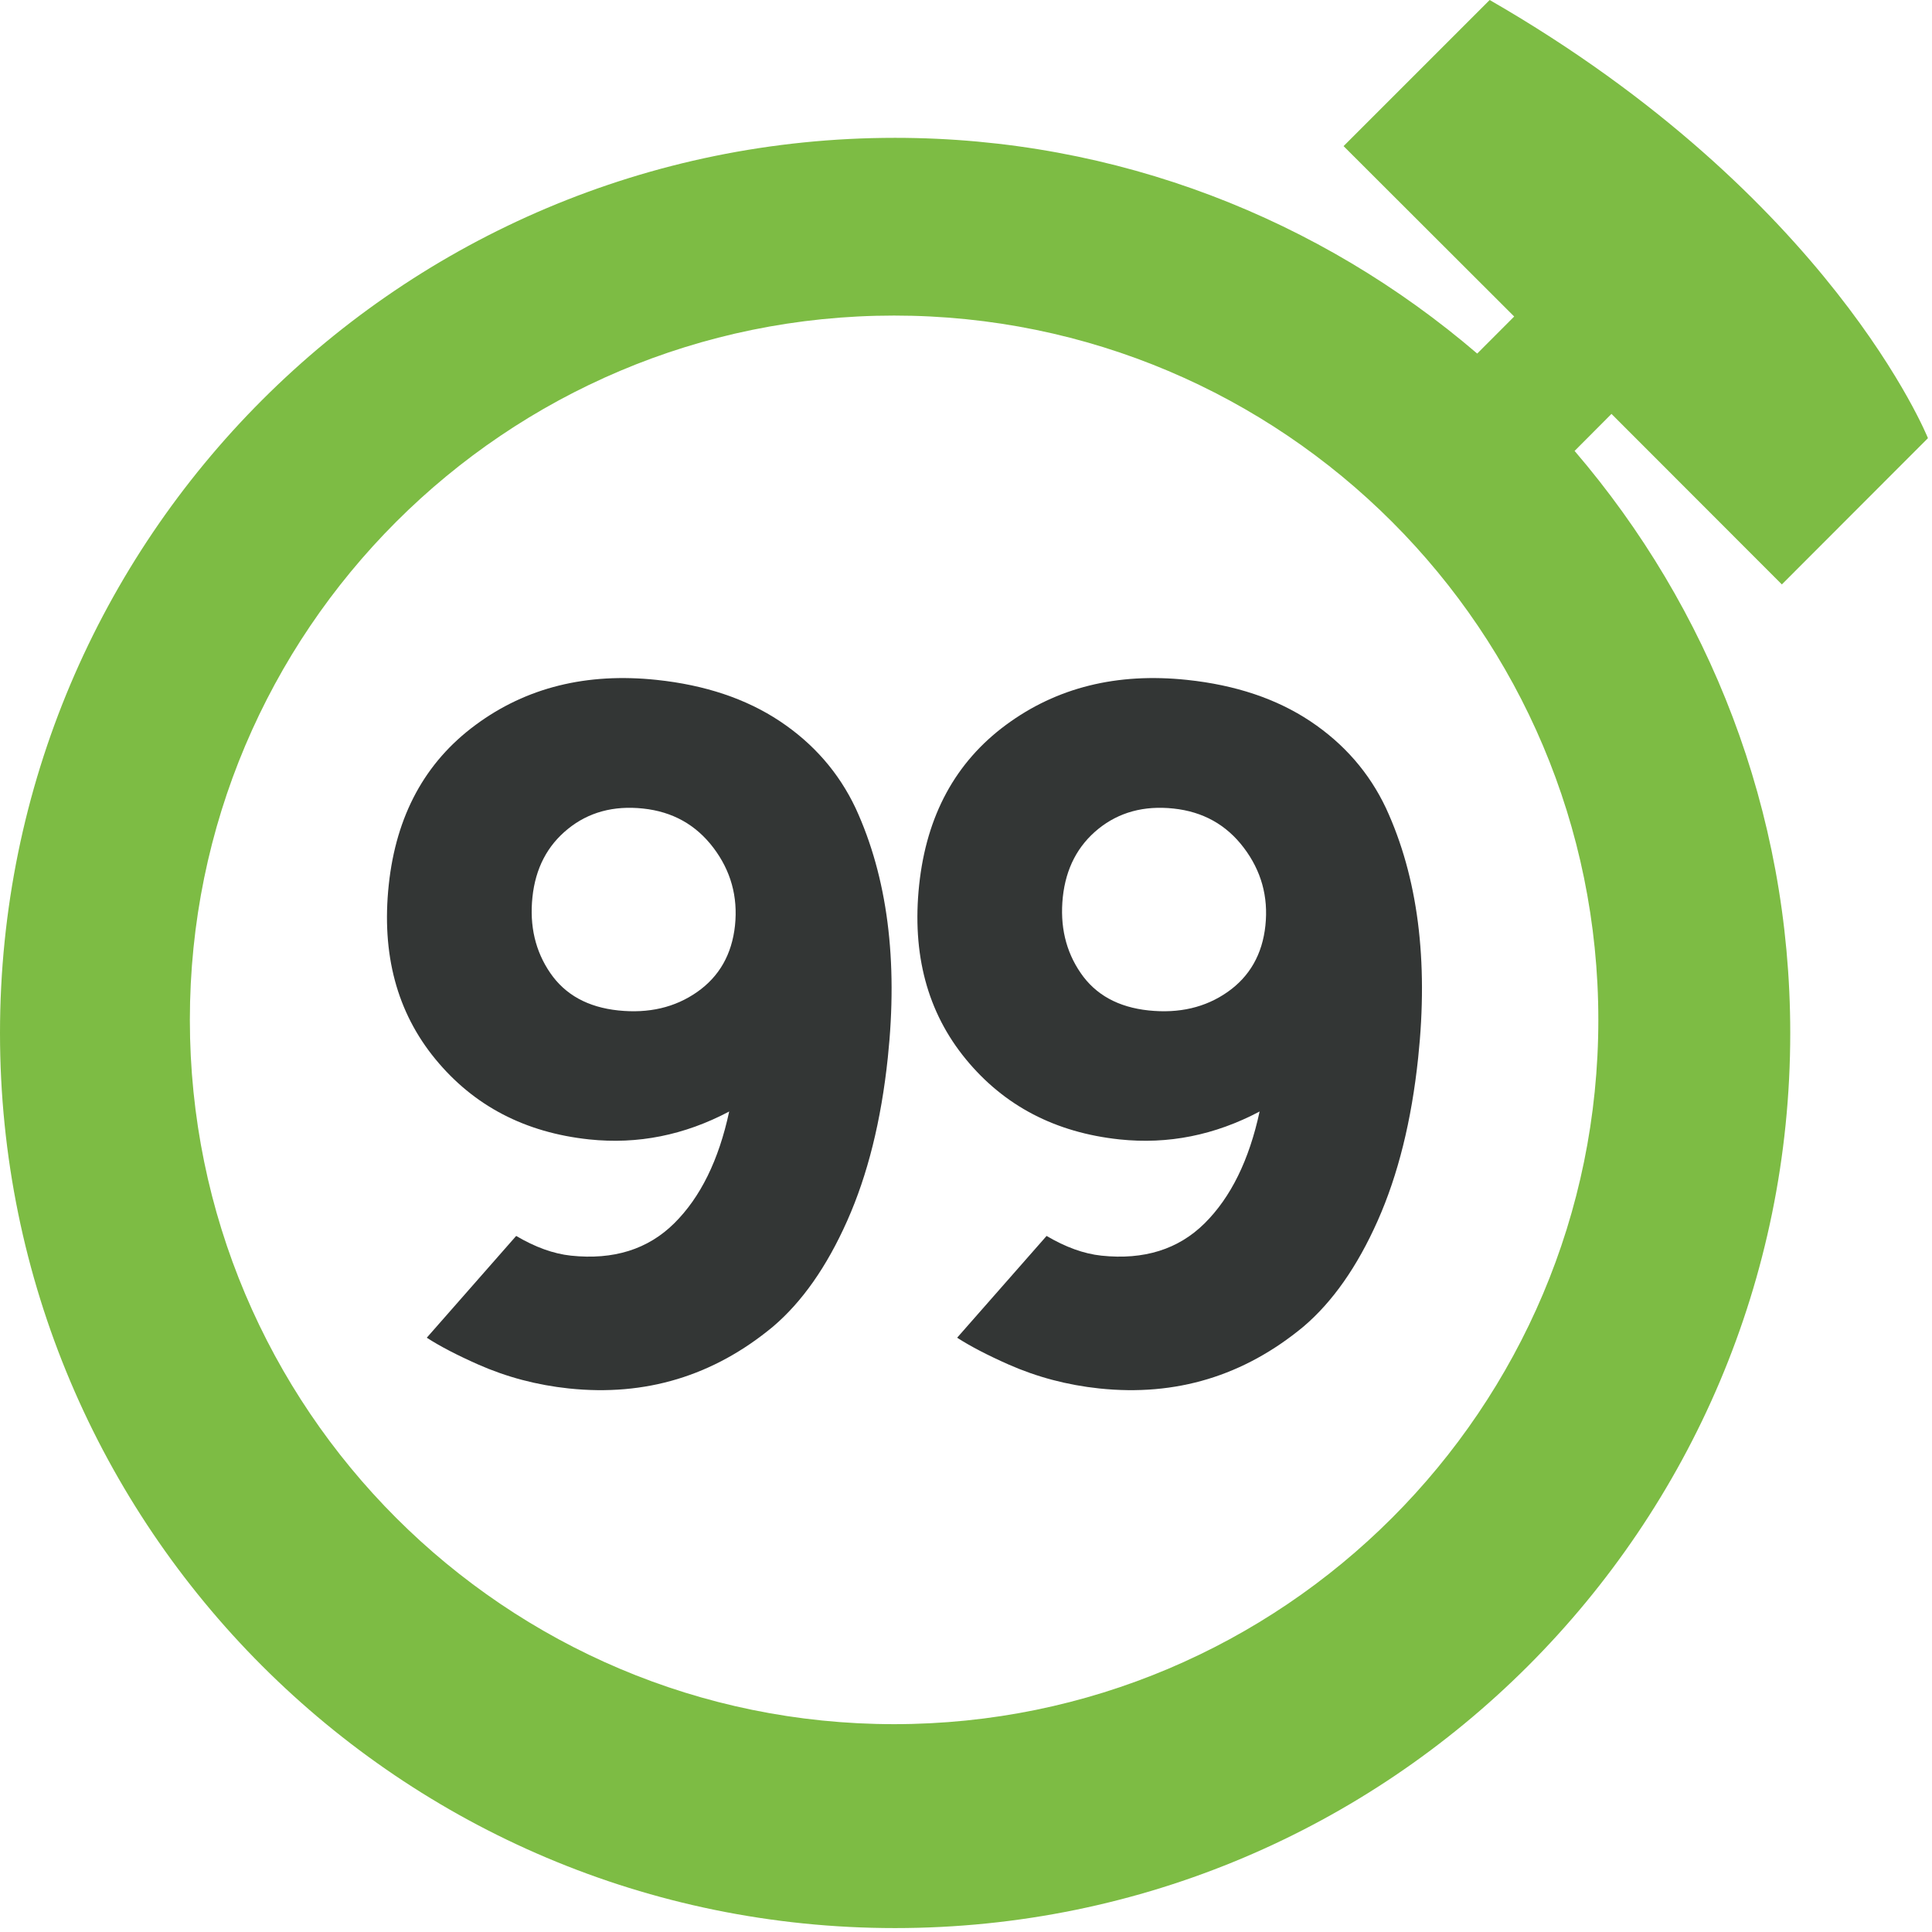
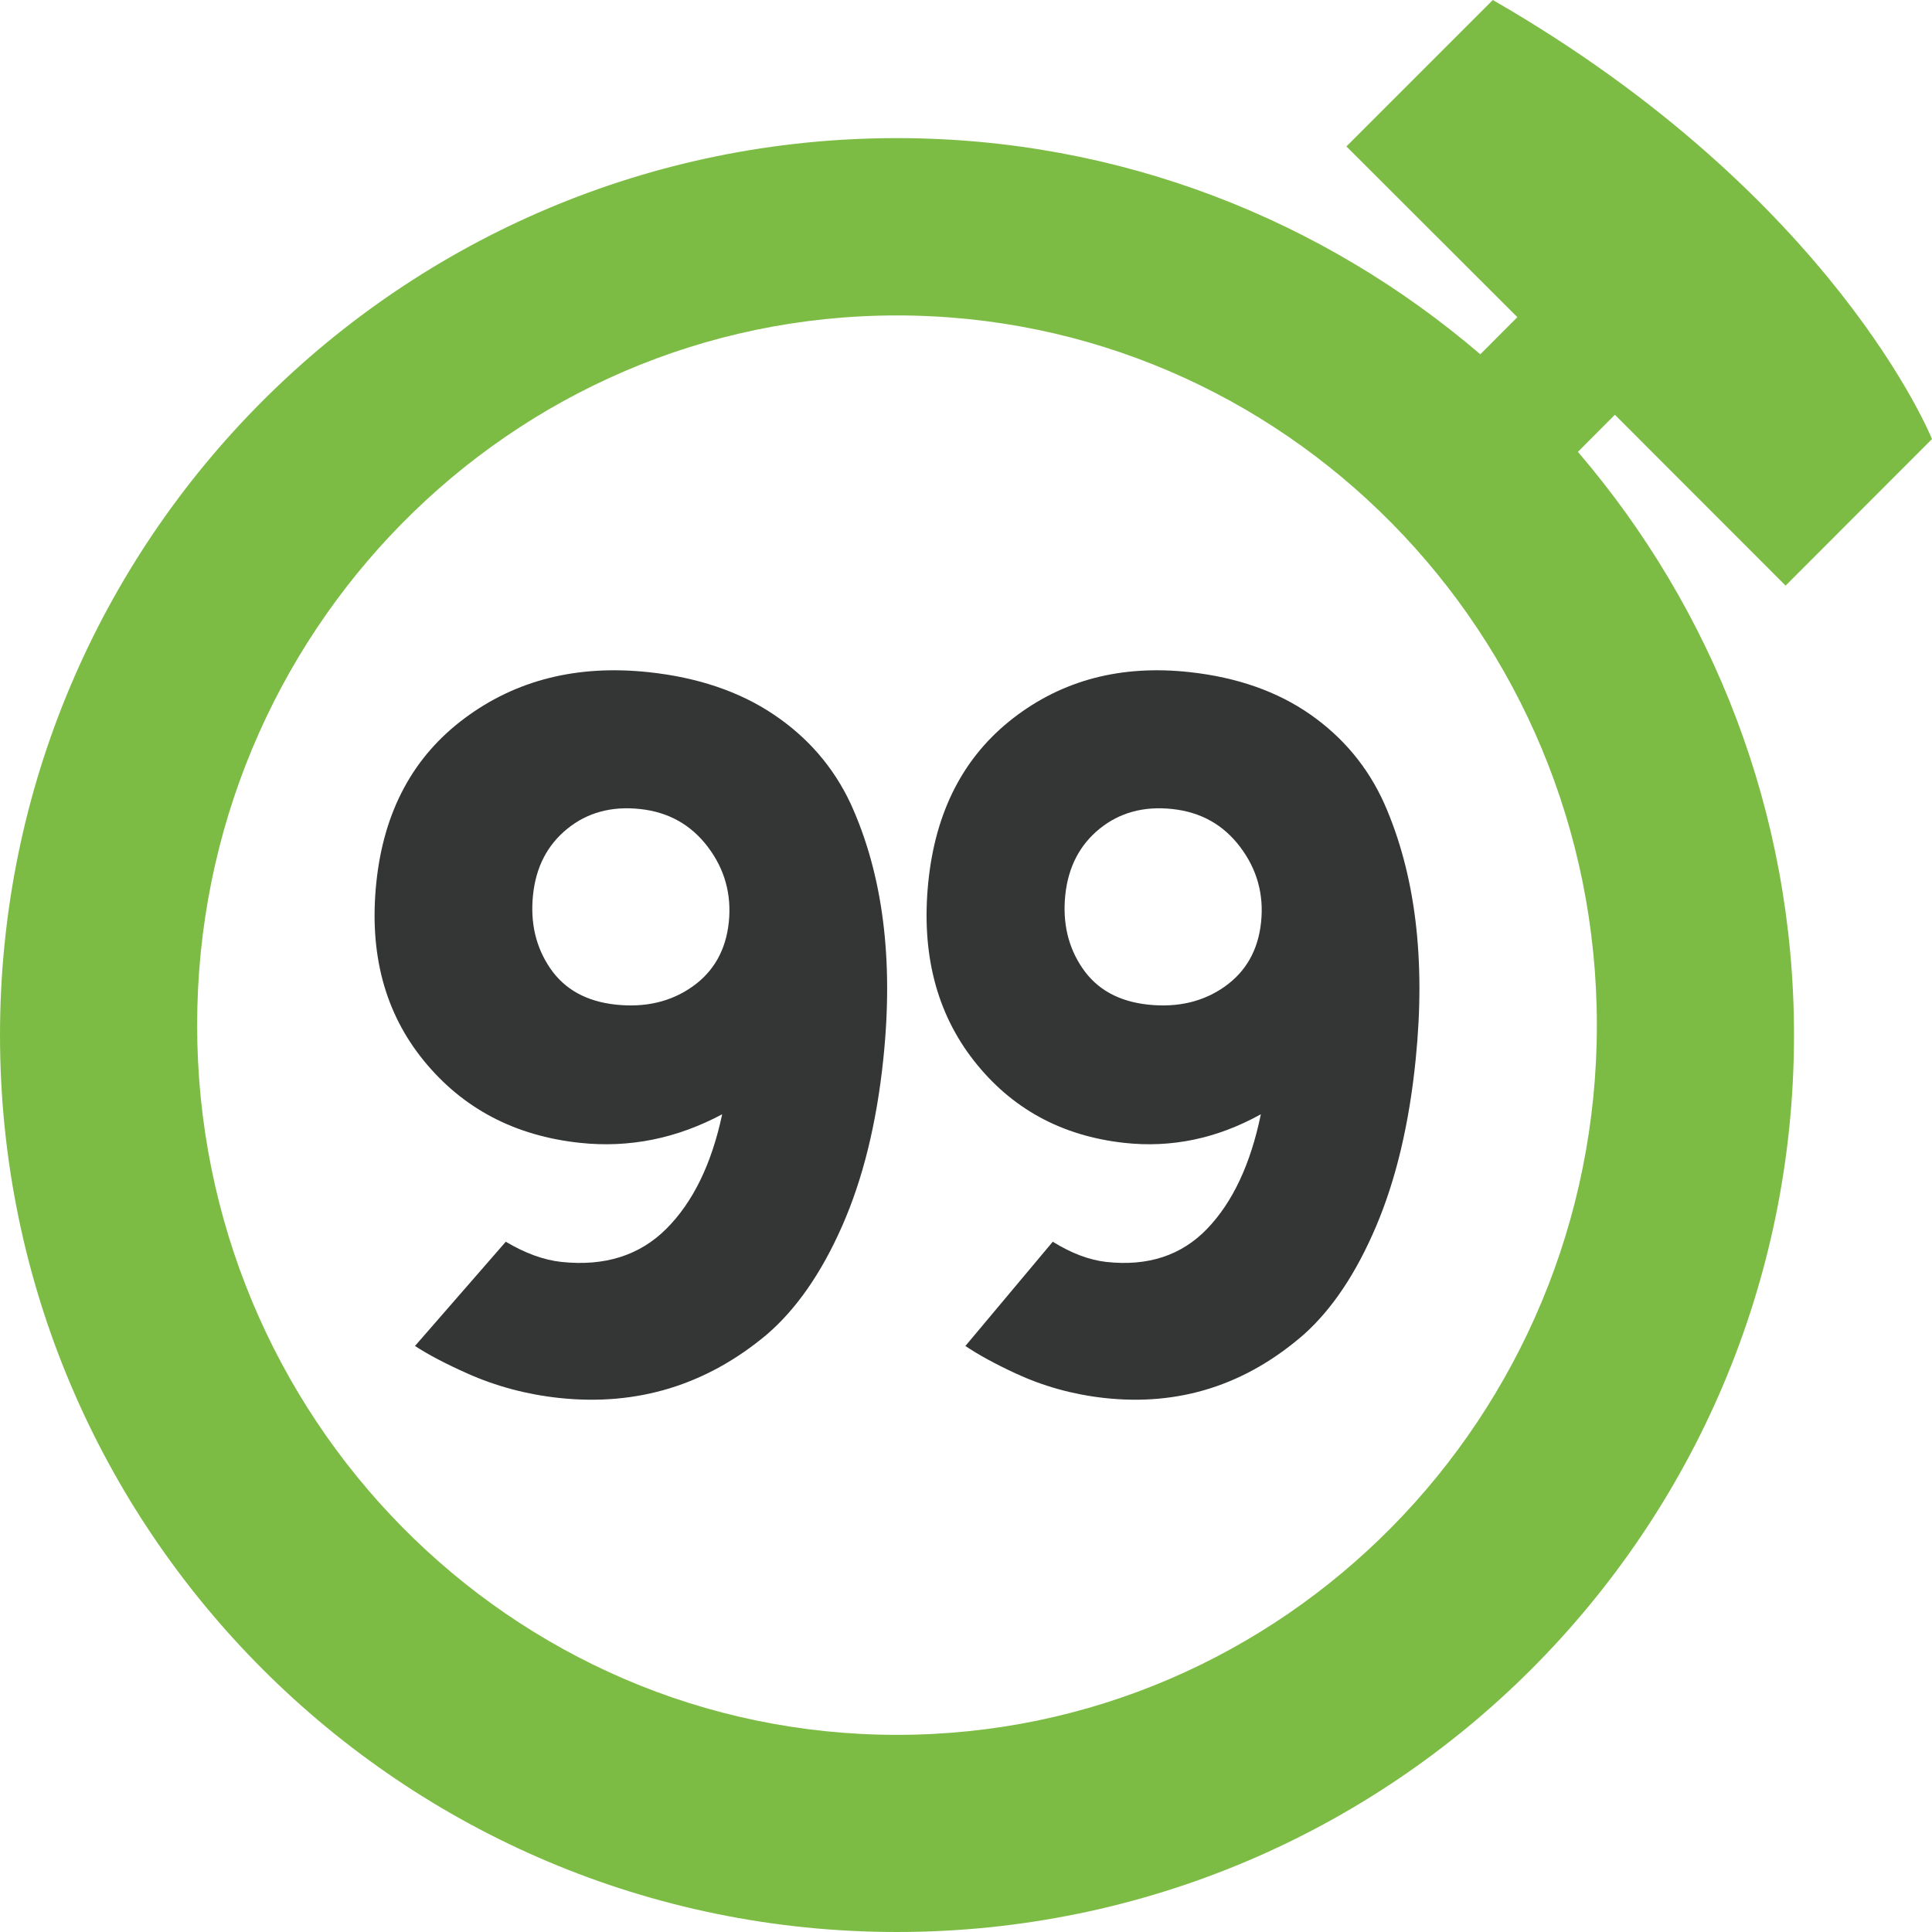
- <svg xmlns="http://www.w3.org/2000/svg" width="196px" height="196px" viewBox="0 0 196 196" version="1.1">
+ <svg xmlns="http://www.w3.org/2000/svg" width="98px" height="98px" viewBox="0 0 98 98" version="1.1">
  <g id="UI-Style-Guide" stroke="none" stroke-width="1" fill="none" fill-rule="evenodd">
    <g id="Artboard" transform="translate(-1147, -1071)">
      <g id="Group-3" transform="translate(1147, 1071)">
-         <path d="M124.536,100.636 C122.288,102.211 119.617,102.831 116.528,102.509 C113.443,102.183 111.14,100.916 109.632,98.707 C108.115,96.501 107.517,93.936 107.821,91.014 C108.133,88.09 109.338,85.784 111.425,84.091 C113.521,82.4 116.059,81.707 119.051,82.026 C122.04,82.342 124.417,83.668 126.182,86.003 C127.952,88.337 128.683,90.968 128.375,93.89 C128.067,96.811 126.78,99.062 124.536,100.636 Z M140.608,81.987 C138.907,78.383 136.341,75.443 132.93,73.168 C129.51,70.892 125.345,69.494 120.426,68.975 C113.319,68.224 107.2,69.743 102.065,73.533 C96.935,77.319 93.993,82.734 93.248,89.775 C92.504,96.814 94.085,102.702 97.978,107.446 C101.872,112.191 107.076,114.903 113.586,115.593 C118.504,116.112 123.23,115.17 127.787,112.761 C126.724,117.69 124.867,121.468 122.206,124.107 C119.544,126.745 116.054,127.839 111.738,127.385 C109.949,127.196 108.092,126.516 106.175,125.385 L97.1,135.71 C98.438,136.574 100.171,137.476 102.304,138.422 C105.196,139.7 108.267,140.514 111.526,140.859 C119.296,141.677 126.191,139.59 132.232,134.588 C135.183,132.078 137.693,128.501 139.762,123.849 C141.831,119.197 143.201,113.685 143.872,107.309 C144.92,97.418 143.836,88.976 140.608,81.987 L140.608,81.987 Z" id="Fill-28" fill="#333635" />
-         <path d="M70.726,100.636 C68.478,102.211 65.812,102.831 62.723,102.509 C59.633,102.183 57.335,100.916 55.822,98.707 C54.31,96.501 53.708,93.936 54.016,91.014 C54.324,88.09 55.524,85.784 57.62,84.091 C59.707,82.4 62.25,81.707 65.242,82.026 C68.23,82.342 70.602,83.668 72.373,86.003 C74.142,88.337 74.869,90.968 74.565,93.89 C74.253,96.811 72.974,99.062 70.726,100.636 Z M86.802,81.987 C85.097,78.383 82.537,75.443 79.121,73.168 C75.701,70.892 71.531,69.494 66.621,68.975 C59.514,68.224 53.391,69.743 48.26,73.533 C43.121,77.319 40.183,82.734 39.438,89.775 C38.693,96.814 40.27,102.702 44.169,107.446 C48.067,112.191 53.266,114.903 59.781,115.593 C64.69,116.112 69.425,115.17 73.976,112.761 C72.92,117.69 71.062,121.468 68.396,124.107 C65.729,126.745 62.245,127.839 57.923,127.385 C56.139,127.196 54.283,126.516 52.365,125.385 L43.296,135.71 C44.629,136.574 46.366,137.476 48.499,138.422 C51.386,139.7 54.458,140.514 57.712,140.859 C65.481,141.677 72.386,139.59 78.418,134.588 C81.369,132.078 83.879,128.501 85.948,123.849 C88.021,119.197 89.395,113.685 90.067,107.309 C91.115,97.418 90.02,88.976 86.802,81.987 L86.802,81.987 Z" id="Fill-27" fill="#333635" />
-         <path d="M162.15,103.466 C162.15,142.923 130.164,174.915 90.706,174.915 C51.249,174.915 19.261,142.923 19.261,103.466 C19.261,64.001 51.249,32.014 90.706,32.014 C130.164,32.014 162.15,64.001 162.15,103.466 Z M163.484,41.99 L180.768,59.289 L195.589,44.451 C195.589,44.451 185.761,19.929 151.126,-1.42108547e-14 L136.305,14.823 L153.609,32.106 L153.609,32.115 L149.862,35.869 C133.969,22.252 113.379,13.983 90.802,13.983 C40.652,13.984 1.98951966e-13,54.635 1.98951966e-13,104.799 C1.98951966e-13,154.944 40.652,195.602 90.802,195.602 C140.966,195.602 181.619,154.944 181.619,104.799 C181.619,82.213 173.349,61.624 159.742,45.746 L163.484,41.99 L163.484,41.99 Z" id="Fill-30" fill="#7DBC44" />
+         <path d="M62.112,50.053 C61.026,50.816 59.736,51.116 58.244,50.96 C56.753,50.802 55.641,50.188 54.912,49.118 C54.179,48.049 53.89,46.807 54.037,45.391 C54.188,43.974 54.77,42.857 55.778,42.037 C56.791,41.218 58.017,40.882 59.462,41.037 C60.906,41.19 62.055,41.832 62.907,42.963 C63.763,44.094 64.116,45.369 63.967,46.784 C63.818,48.2 63.196,49.29 62.112,50.053 Z M70.217,40.76 C69.387,38.914 68.133,37.408 66.467,36.243 C64.797,35.077 62.763,34.361 60.361,34.095 C56.89,33.711 53.901,34.489 51.393,36.43 C48.888,38.369 47.451,41.142 47.087,44.748 C46.724,48.353 47.496,51.369 49.397,53.799 C51.299,56.229 53.841,57.618 57.02,57.971 C59.422,58.237 61.73,57.755 63.956,56.521 C63.437,59.045 62.53,60.98 61.23,62.332 C59.93,63.683 58.225,64.243 56.118,64.011 C55.244,63.914 54.337,63.566 53.401,62.986 L48.969,68.274 C49.622,68.717 50.468,69.179 51.51,69.663 C52.922,70.318 54.422,70.735 56.014,70.912 C59.809,71.33 63.176,70.262 66.127,67.7 C67.568,66.414 68.794,64.582 69.804,62.2 C70.815,59.817 71.484,56.994 71.811,53.729 C72.323,48.663 71.794,44.339 70.217,40.76 L70.217,40.76 Z" id="Fill-28" fill="#333635" />
+         <path d="M35.112,50.053 C34.026,50.816 32.738,51.116 31.245,50.96 C29.752,50.802 28.642,50.188 27.91,49.118 C27.18,48.049 26.889,46.807 27.038,45.391 C27.187,43.974 27.766,42.857 28.779,42.037 C29.788,41.218 31.017,40.882 32.462,41.037 C33.906,41.19 35.053,41.832 35.908,42.963 C36.763,44.094 37.114,45.369 36.968,46.784 C36.817,48.2 36.199,49.29 35.112,50.053 Z M43.146,40.76 C42.28,38.914 40.98,37.408 39.245,36.243 C37.508,35.077 35.391,34.361 32.897,34.095 C29.287,33.711 26.178,34.489 23.572,36.43 C20.962,38.369 19.469,41.142 19.091,44.748 C18.713,48.353 19.514,51.369 21.494,53.799 C23.474,56.229 26.114,57.618 29.423,57.971 C31.916,58.237 34.321,57.755 36.632,56.521 C36.096,59.045 35.152,60.98 33.798,62.332 C32.444,63.683 30.674,64.243 28.479,64.011 C27.573,63.914 26.631,63.566 25.656,62.986 L21.05,68.274 C21.727,68.717 22.61,69.179 23.693,69.663 C25.159,70.318 26.719,70.735 28.372,70.912 C32.318,71.33 35.825,70.262 38.888,67.7 C40.387,66.414 41.662,64.582 42.713,62.2 C43.766,59.817 44.463,56.994 44.805,53.729 C45.337,48.663 44.781,44.339 43.146,40.76 L43.146,40.76 Z" id="Fill-27" fill="#333635" />
+         <path d="M81,52.001 C81,71.881 65.107,88 45.5,88 C25.894,88 10,71.881 10,52.001 C10,32.117 25.894,16 45.5,16 C65.107,16 81,32.117 81,52.001 Z M81.914,21.038 L90.574,29.705 L98,22.271 C98,22.271 93.076,9.985 75.722,0 L68.296,7.427 L76.966,16.086 L76.966,16.09 L75.088,17.971 C67.125,11.149 56.809,7.006 45.496,7.006 C20.369,7.006 0,27.373 0,52.506 C0,77.63 20.369,98 45.496,98 C70.631,98 91,77.63 91,52.506 C91,41.19 86.857,30.875 80.039,22.92 L81.914,21.038 L81.914,21.038 Z" id="Fill-30" fill="#7DBC44" />
      </g>
    </g>
  </g>
</svg>
